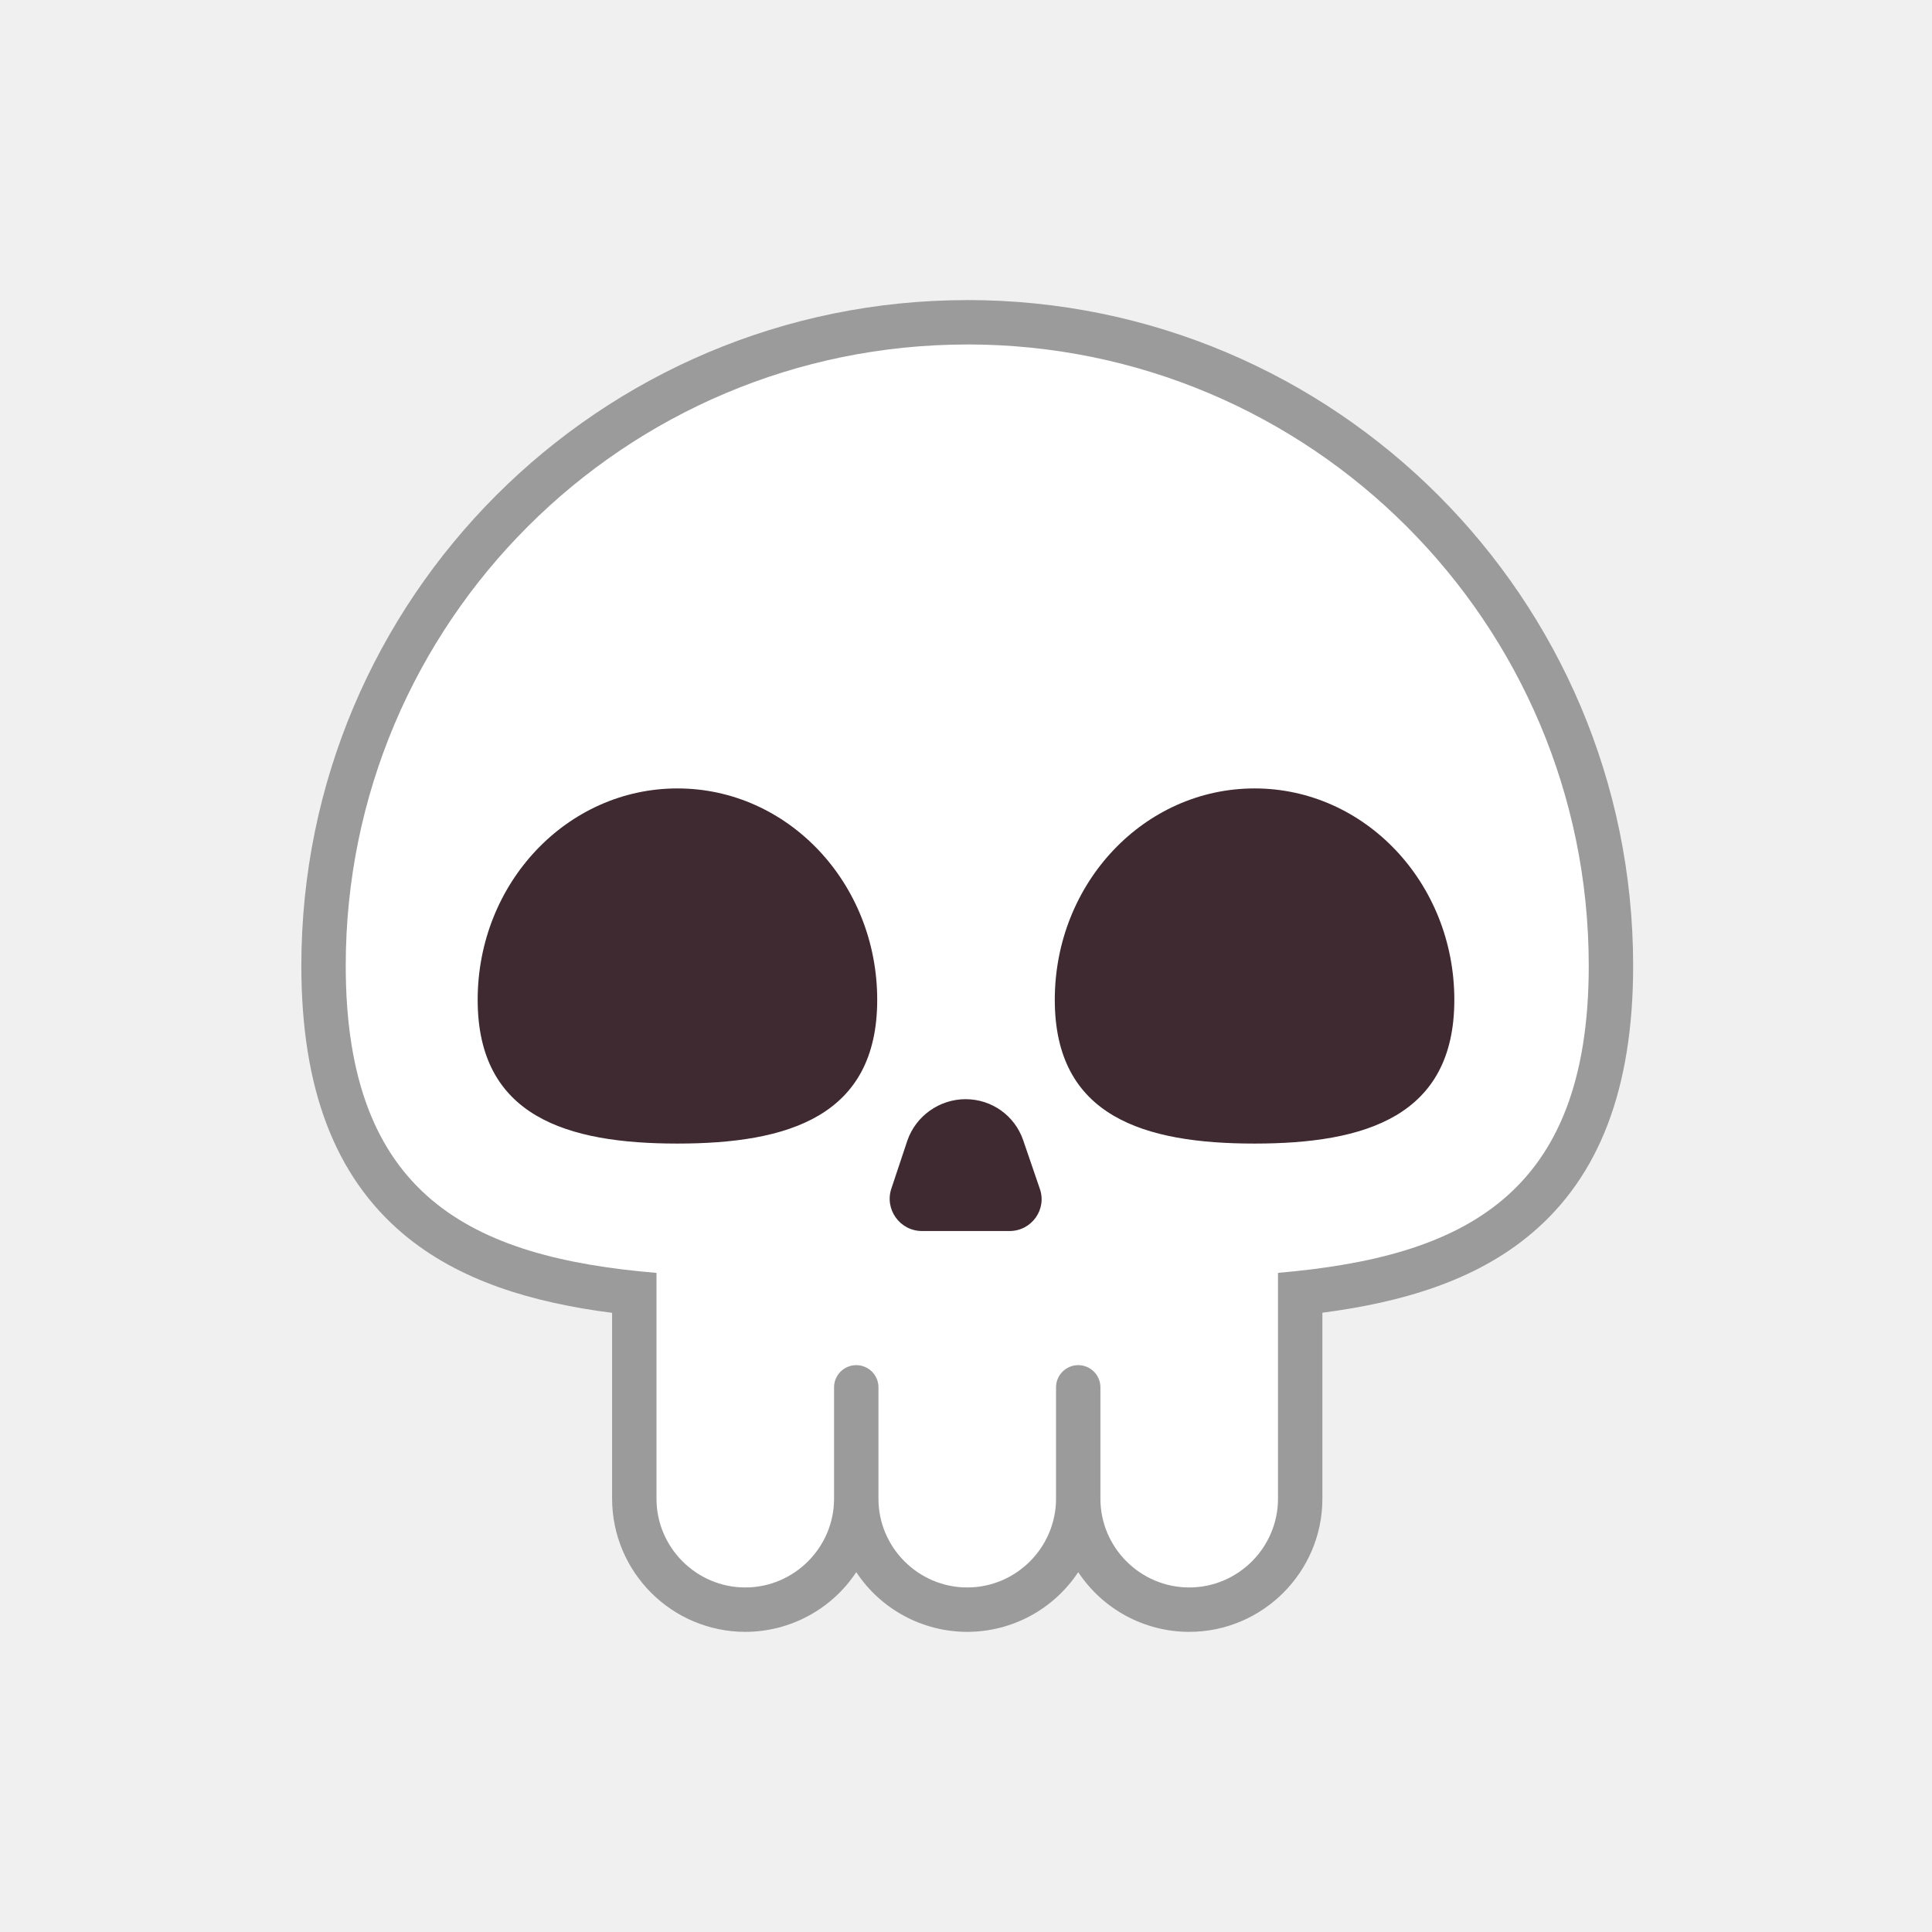
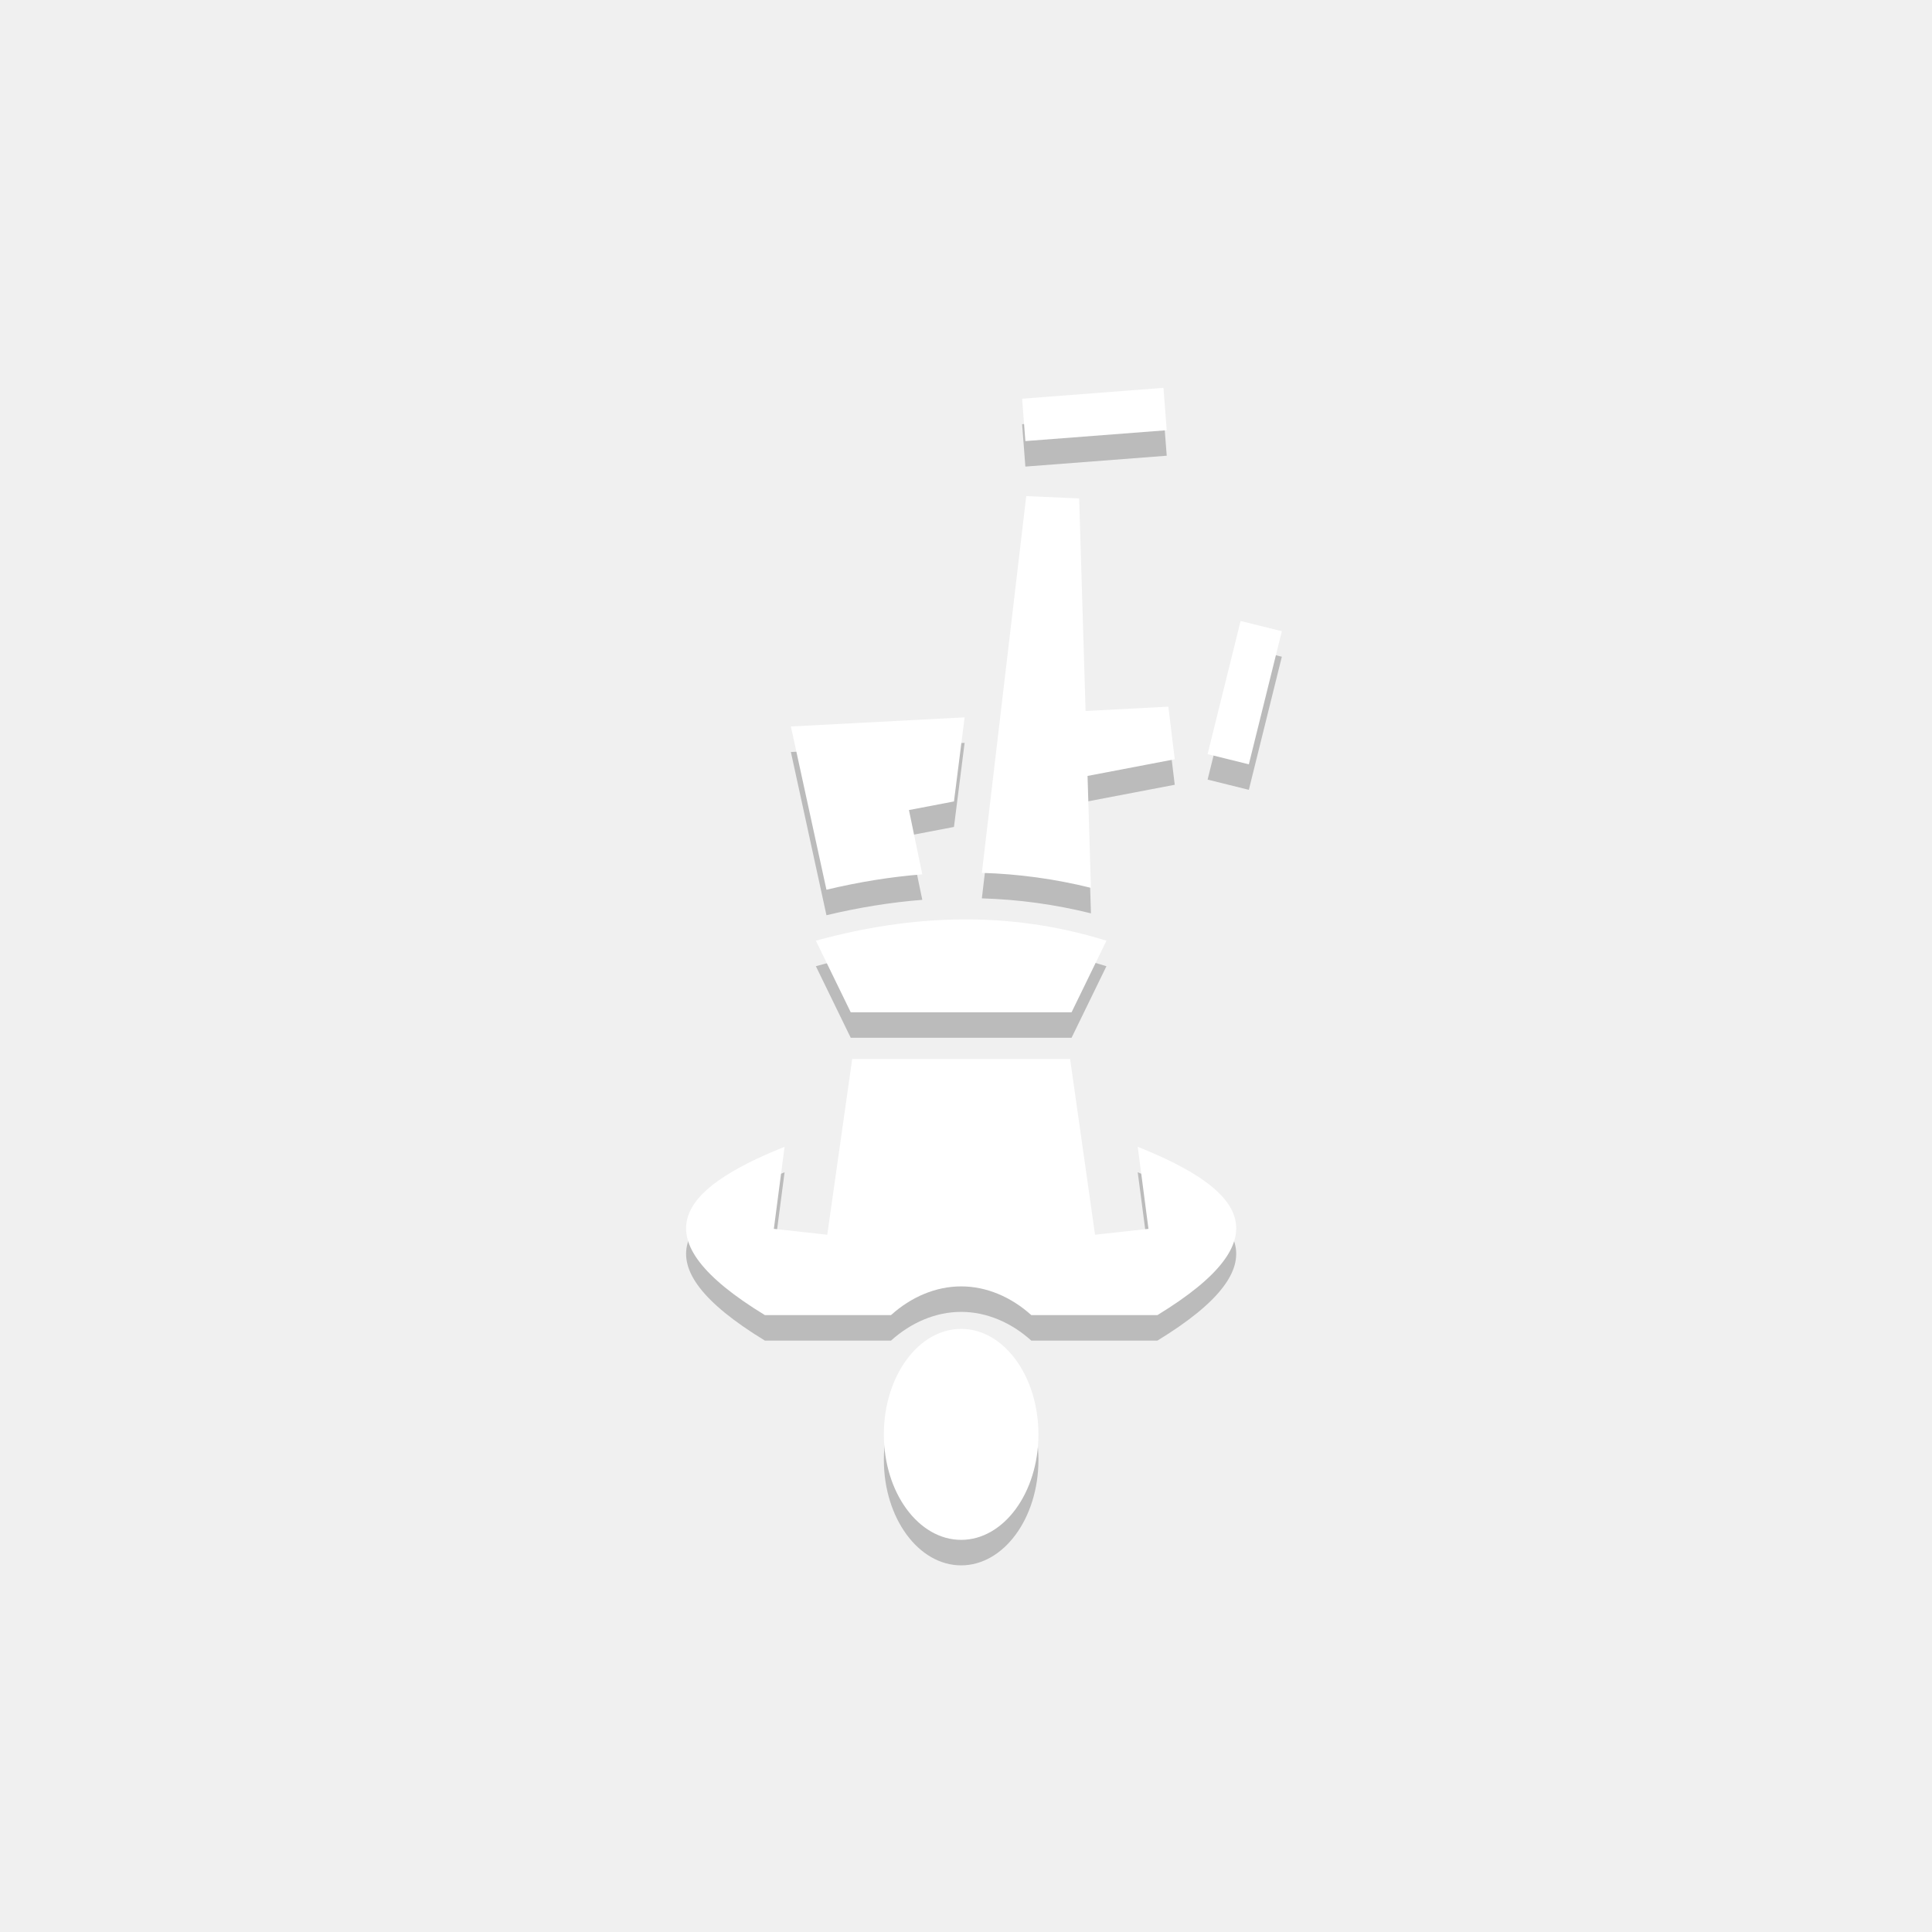
- <svg xmlns="http://www.w3.org/2000/svg" viewBox="-5.76 -5.76 43.52 43.52">
-   <g fill="none">
-     <path fill="#9b9b9b" d="M16.028 1c-8.282 0-15 6.715-15 14.995c0 2.773.762 4.743 2.286 6.033c1.262 1.067 2.919 1.554 4.714 1.785V28a3.005 3.005 0 0 0 3 2.999a3 3 0 0 0 2.5-1.345a3 3 0 0 0 2.5 1.345a3 3 0 0 0 2.5-1.345a3 3 0 0 0 2.5 1.345c1.652 0 3-1.347 3-3V23.81c1.794-.234 3.451-.72 4.713-1.787c1.524-1.288 2.287-3.256 2.287-6.029c0-8.28-6.718-14.995-15-14.995" />
-     <path fill="#fff" d="M16.028 2c-7.73 0-14 6.268-14 13.995c0 5.178 2.82 6.568 7 6.918V28c0 1.1.9 1.999 2 1.999s2-.9 2-2v-2.508a.5.5 0 1 1 1 0V28c0 1.1.9 1.999 2 1.999s2-.9 2-2v-2.508a.5.5 0 1 1 1 0V28c0 1.1.9 1.999 2 1.999s2-.9 2-2v-5.087c4.18-.36 7-1.74 7-6.918c0-7.727-6.27-13.995-14-13.995" />
-     <path fill="#402a32" d="M14 16.762C14 19.392 11.987 20 9.5 20S5 19.393 5 16.762S7.013 12 9.5 12s4.5 2.13 4.5 4.762m13 0C27 19.392 24.987 20 22.5 20s-4.5-.607-4.5-3.238S20.013 12 22.5 12s4.5 2.13 4.5 4.762M15.01 21.97h1.97c.5 0 .85-.49.68-.96l-.37-1.08c-.19-.56-.71-.93-1.3-.93s-1.12.38-1.31.93l-.36 1.08c-.16.47.19.96.69.96" />
+ <svg xmlns="http://www.w3.org/2000/svg" viewBox="-122.88 -122.88 757.76 757.76">
+   <g transform="translate(0 10)" opacity=".22">
+     <path fill="#000" d="M254.099 398.327c16.732 0 30.316 18.543 30.316 41.373c0 22.84-13.584 41.38-30.316 41.38c-16.733 0-30.317-18.54-30.317-41.38c0-22.83 13.584-41.373 30.317-41.373m-27.516-5.406h-49.465c-49.533-30.225-33.994-49.279 7.728-66.016l-4.212 32.186l20.952 2.314l9.78-68.932h85.465l9.78 68.932l20.952-2.314l-4.211-32.186c41.721 16.737 57.26 35.791 7.727 66.016h-49.465c-7.937-7.137-17.582-11.26-27.515-11.26s-19.579 4.123-27.516 11.26m70.83-118.782h-86.629l-13.669-28.059c37.989-10.441 75.978-11.833 113.967 0zm-96.147-48.053c12.531-2.997 25.063-5.048 37.594-6.035l-5.238-25.215l17.659-3.374l4.175-32.979l-68.141 3.578zm60.953-6.615l17.407-147.765l20.757.904l2.521 83.381l32.468-1.705l2.501 20.634l-34.2 6.533L305 225.348a202 202 0 0 0-42.781-5.877m104.716-42.569l12.944-52.209l-16.177-4.011l-12.944 52.209zm-87.65-126.778l55.441-4.263l-1.277-16.618l-55.442 4.263z" />
  </g>
+   <path fill="#fff" d="M254.099 398.327c16.732 0 30.316 18.543 30.316 41.373c0 22.84-13.584 41.38-30.316 41.38c-16.733 0-30.317-18.54-30.317-41.38c0-22.83 13.584-41.373 30.317-41.373m-27.516-5.406h-49.465c-49.533-30.225-33.994-49.279 7.728-66.016l-4.212 32.186l20.952 2.314l9.78-68.932h85.465l9.78 68.932l20.952-2.314l-4.211-32.186c41.721 16.737 57.26 35.791 7.727 66.016h-49.465c-7.937-7.137-17.582-11.26-27.515-11.26s-19.579 4.123-27.516 11.26m70.83-118.782h-86.629l-13.669-28.059c37.989-10.441 75.978-11.833 113.967 0zm-96.147-48.053c12.531-2.997 25.063-5.048 37.594-6.035l-5.238-25.215l17.659-3.374l4.175-32.979l-68.141 3.578zm60.953-6.615l17.407-147.765l20.757.904l2.521 83.381l32.468-1.705l2.501 20.634l-34.2 6.533L305 225.348a202 202 0 0 0-42.781-5.877m104.716-42.569l12.944-52.209l-16.177-4.011l-12.944 52.209zm-87.65-126.778l55.441-4.263l-1.277-16.618l-55.442 4.263z" />
</svg>
